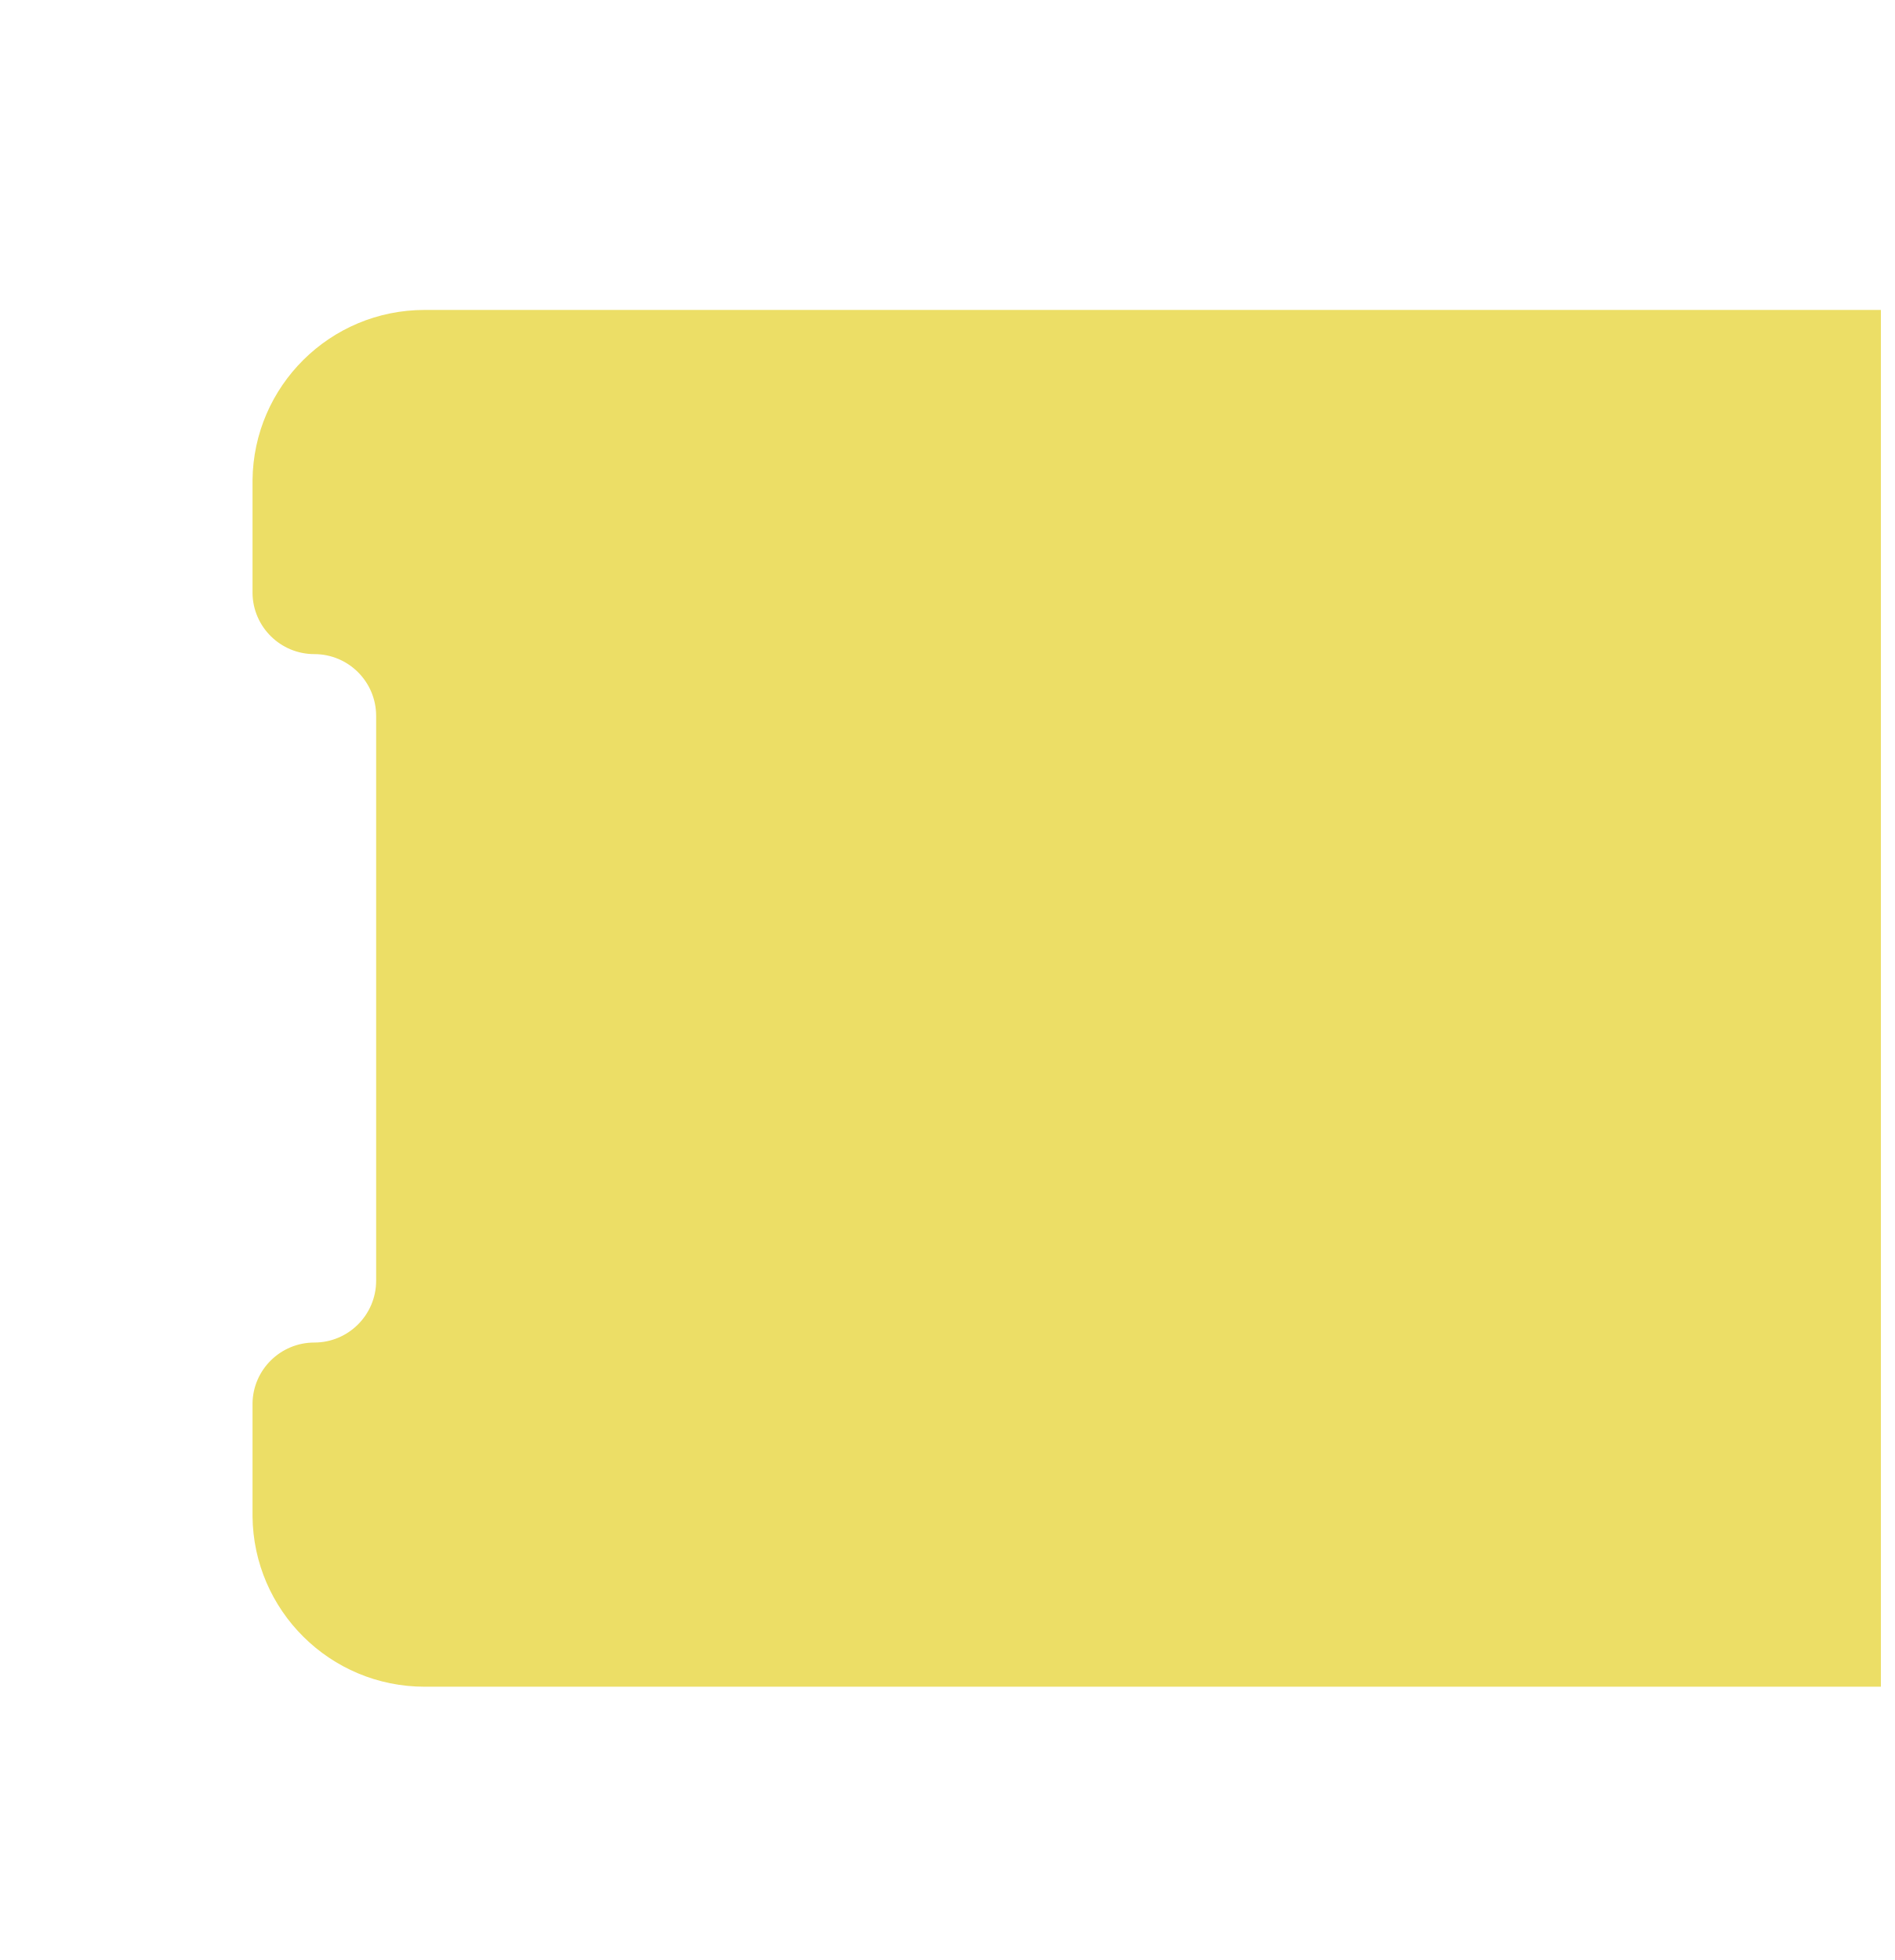
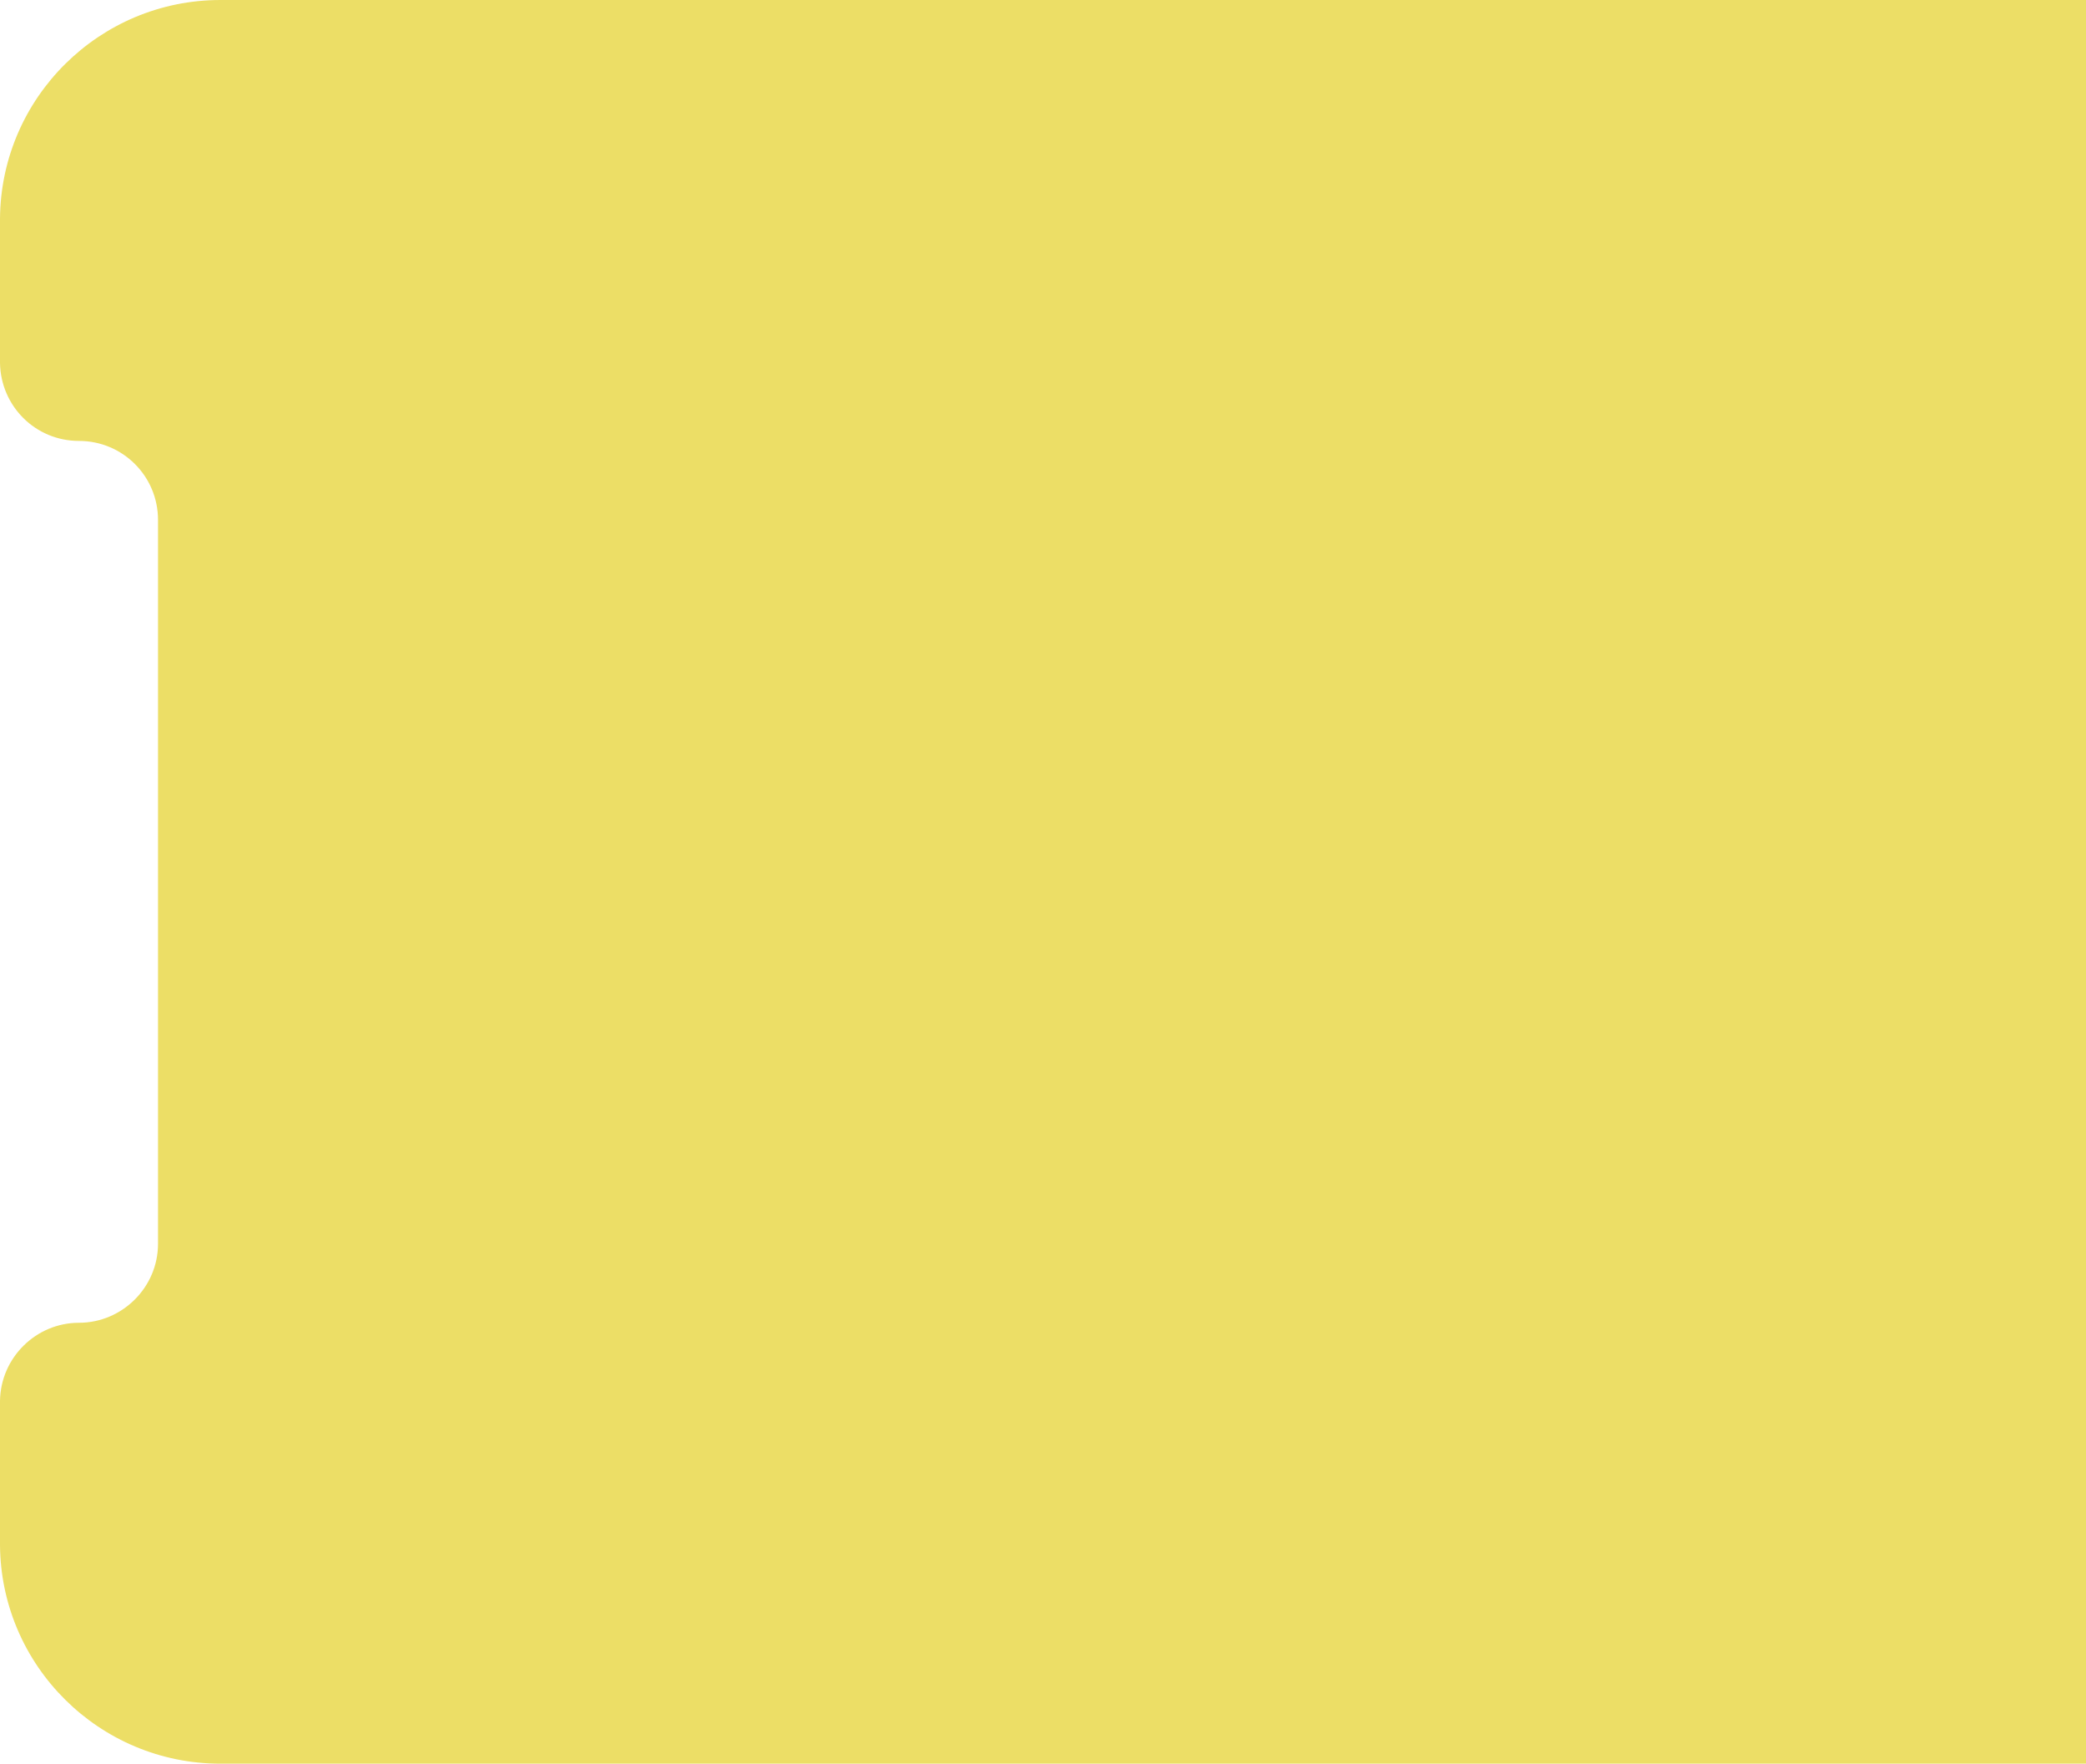
- <svg xmlns="http://www.w3.org/2000/svg" viewBox="0 0 29 30" fill="none">
-   <mask id="mask0_112_108" style="mask-type:alpha" maskUnits="userSpaceOnUse" x="0" y="0" width="29" height="30">
-     <rect x="0.014" y="0.893" width="28.775" height="28.775" fill="#D9D9D9" />
-   </mask>
-   <g mask="url(#mask0_112_108)">
-     <path d="M3.865 21.479C3.873 20.964 4.294 20.549 4.811 20.549C5.333 20.549 5.757 20.125 5.757 19.603V10.958C5.757 10.435 5.333 10.012 4.811 10.012C4.294 10.012 3.873 9.597 3.865 9.081V7.352C3.879 5.909 5.053 4.744 6.499 4.744H28.789V25.817H6.499C5.053 25.817 3.879 24.651 3.865 23.208V21.479Z" fill="#ECDE66" />
+ <svg xmlns="http://www.w3.org/2000/svg" id="Layer_2" data-name="Layer 2" viewBox="0 0 59.14 50">
+   <defs>
+     <style>
+       .cls-1 {
+         fill: #ecde66;
+         stroke-width: 0px;
+       }
+     </style>
+   </defs>
+   <g id="Layer_1-2" data-name="Layer 1">
+     <path class="cls-1" d="M0,39.71c.02-1.22,1.02-2.21,2.24-2.21s2.24-1,2.24-2.24V14.74c0-1.24-1-2.24-2.24-2.24S.02,11.51,0,10.29v-4.1C.03,2.77,2.82,0,6.25,0h52.89v50H6.25c-3.43,0-6.22-2.77-6.25-6.19v-4.1Z" />
  </g>
</svg>
